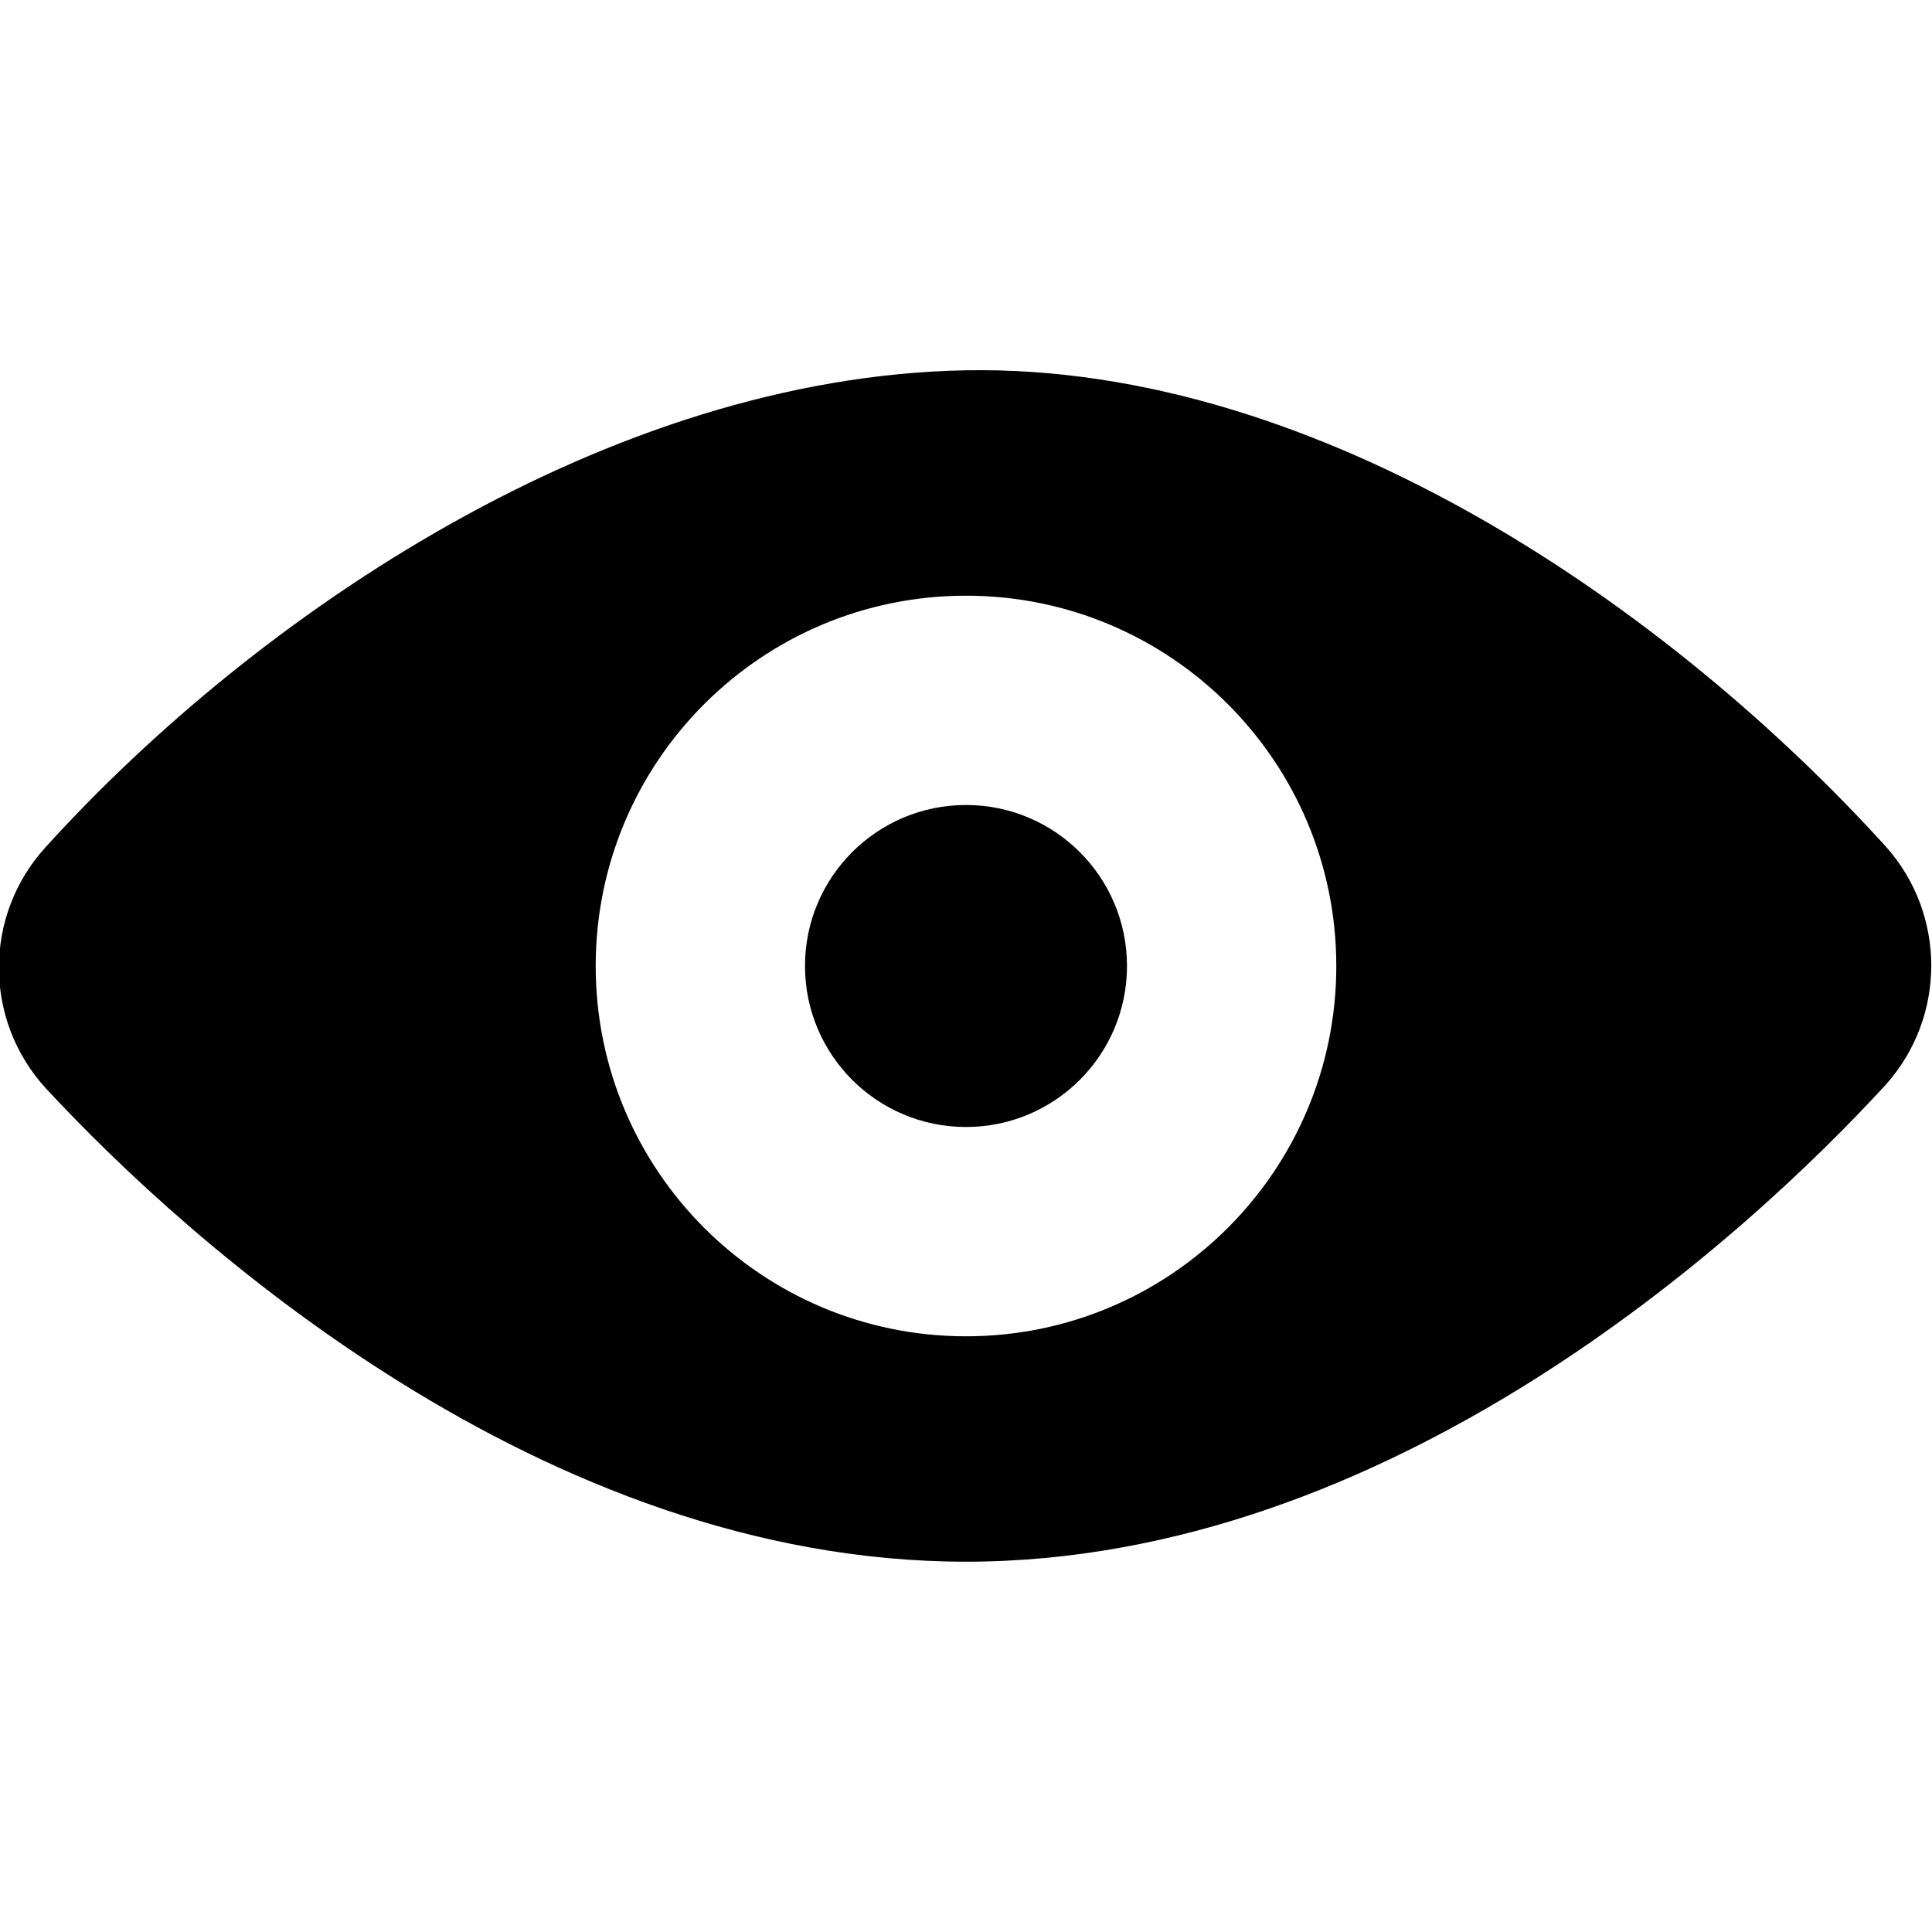
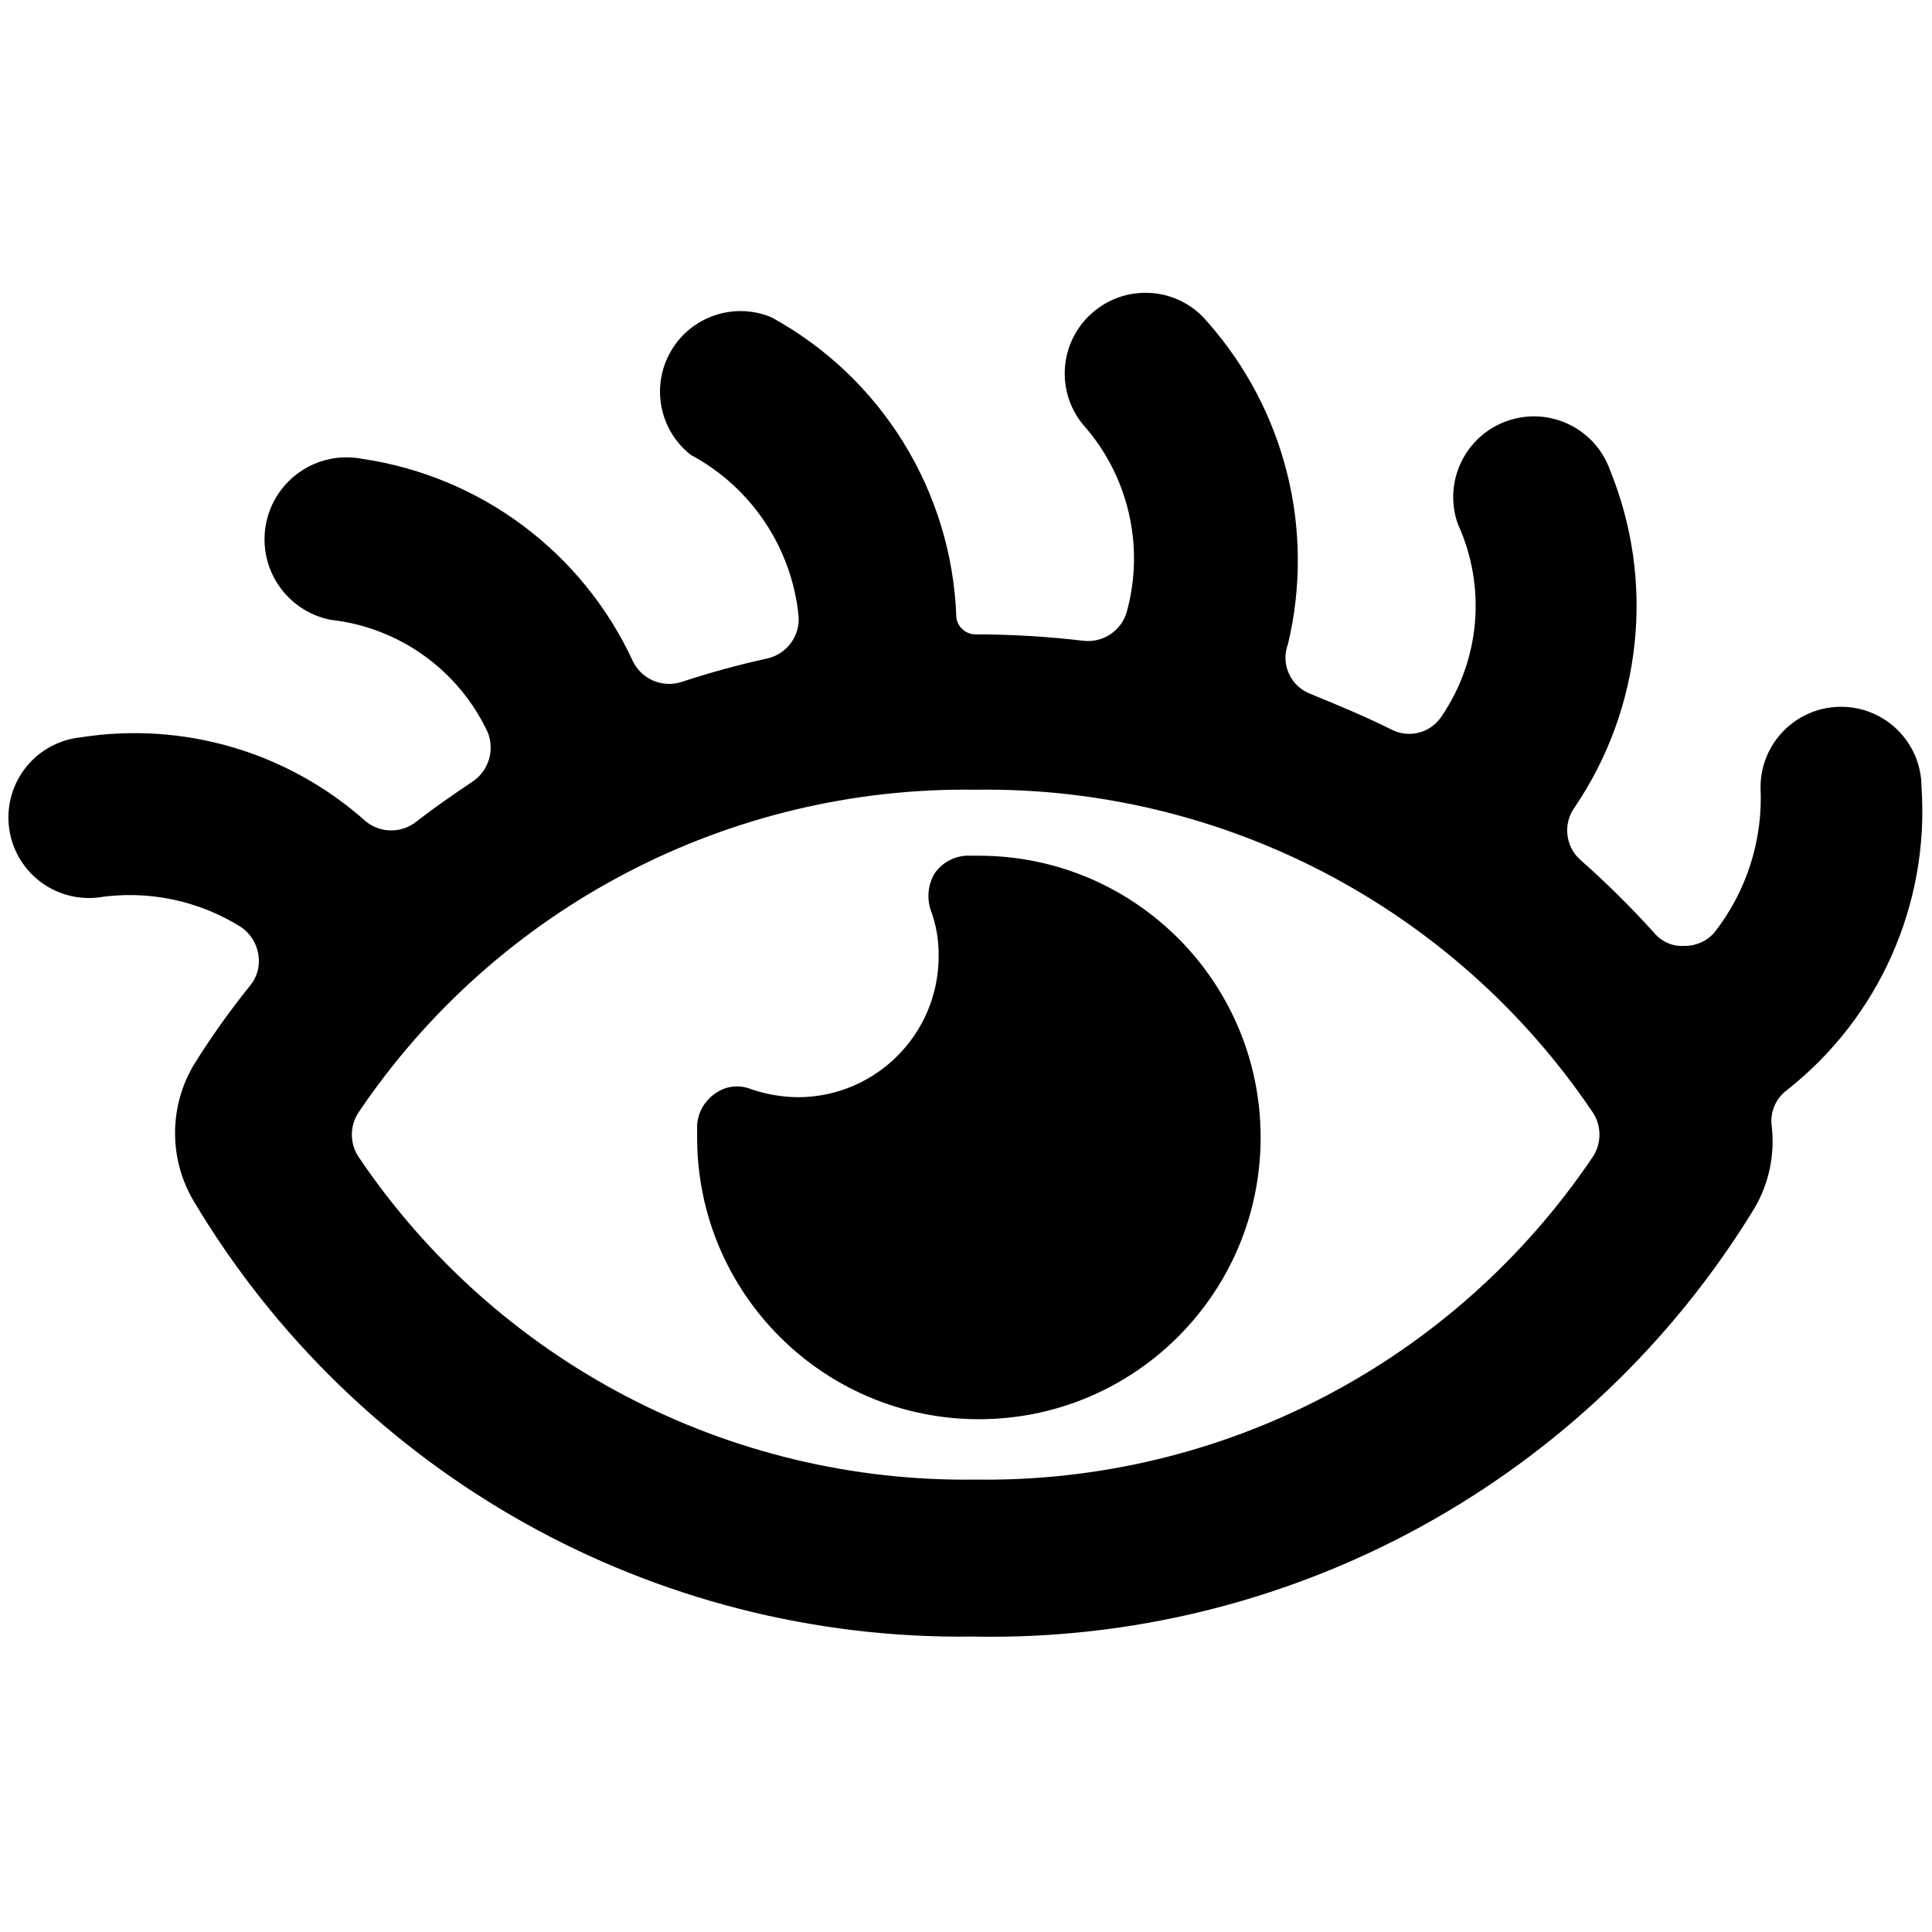
- <svg xmlns="http://www.w3.org/2000/svg" viewBox="0 0 24 24" id="View-1--Streamline-Ultimate.svg">
+ <svg xmlns="http://www.w3.org/2000/svg" viewBox="0 0 24 24" id="Make-Up-Eye--Streamline-Ultimate.svg">
  <g>
-     <path d="M23.43 10.52c-2.64 -2.91 -7 -6 -11.43 -5.92S3.21 7.61 0.57 10.52a2.22 2.22 0 0 0 0 3C2.33 15.42 6.74 19.4 12 19.4s9.66 -4 11.43 -5.93a2.22 2.22 0 0 0 0 -2.95ZM7.4 12a4.6 4.6 0 1 1 4.6 4.6A4.6 4.6 0 0 1 7.4 12Z" fill="currentColor" stroke-width="1" />
-     <path d="M10 12a2 2 0 1 0 4 0 2 2 0 1 0 -4 0" fill="currentColor" stroke-width="1" />
+     <path d="M23.87 9.78a1 1 0 1 0 -2 0 2.71 2.71 0 0 1 -0.57 1.8 0.48 0.48 0 0 1 -0.37 0.17 0.45 0.45 0 0 1 -0.38 -0.16 11.35 11.35 0 0 0 -0.92 -0.91 0.49 0.49 0 0 1 -0.07 -0.65A4.46 4.46 0 0 0 20 5.84a1 1 0 0 0 -1.89 0.67 2.44 2.44 0 0 1 -0.21 2.4 0.48 0.48 0 0 1 -0.62 0.15c-0.32 -0.16 -0.66 -0.3 -1 -0.44A0.48 0.48 0 0 1 16 8a4.47 4.47 0 0 0 -1 -4 1 1 0 0 0 -1.4 -0.14 1 1 0 0 0 -0.15 1.41A2.5 2.5 0 0 1 14 7.59a0.5 0.5 0 0 1 -0.54 0.37 11.67 11.67 0 0 0 -1.35 -0.08 0.24 0.24 0 0 1 -0.23 -0.21 4.42 4.42 0 0 0 -2.3 -3.73 1 1 0 0 0 -1 1.71 2.56 2.56 0 0 1 1.34 2 0.5 0.5 0 0 1 -0.39 0.53 10.93 10.93 0 0 0 -1.06 0.29 0.5 0.5 0 0 1 -0.61 -0.26A4.41 4.41 0 0 0 4.5 5.7a1 1 0 0 0 -0.39 2 2.45 2.45 0 0 1 1.95 1.4 0.51 0.51 0 0 1 -0.19 0.61c-0.24 0.16 -0.47 0.32 -0.69 0.49a0.5 0.5 0 0 1 -0.64 0A4.31 4.31 0 0 0 1 9.16a1 1 0 0 0 -0.89 1.1 1 1 0 0 0 1.1 0.89 2.6 2.6 0 0 1 1.79 0.37 0.51 0.51 0 0 1 0.21 0.34 0.48 0.48 0 0 1 -0.1 0.38 9.75 9.75 0 0 0 -0.71 1 1.66 1.66 0 0 0 0 1.67 11.09 11.09 0 0 0 9.68 5.42A11.11 11.11 0 0 0 21.8 15a1.64 1.64 0 0 0 0.21 -1 0.48 0.48 0 0 1 0.19 -0.46 4.41 4.41 0 0 0 1.67 -3.76Zm-11.75 8.6a9.09 9.09 0 0 1 -7.66 -4 0.5 0.5 0 0 1 0 -0.57 9.09 9.09 0 0 1 7.66 -4 9.09 9.09 0 0 1 7.66 4 0.5 0.5 0 0 1 0 0.57 9.09 9.09 0 0 1 -7.66 4Z" fill="currentColor" stroke-width="1" />
+     <path d="M12.12 10.63H12a0.51 0.51 0 0 0 -0.39 0.22 0.55 0.55 0 0 0 -0.05 0.45 1.57 1.57 0 0 1 0.1 0.58 1.75 1.75 0 0 1 -1.75 1.75 1.86 1.86 0 0 1 -0.58 -0.1 0.46 0.46 0 0 0 -0.44 0.05 0.52 0.52 0 0 0 -0.23 0.39v0.16a3.5 3.5 0 1 0 3.5 -3.5Z" fill="currentColor" stroke-width="1" />
  </g>
</svg>
